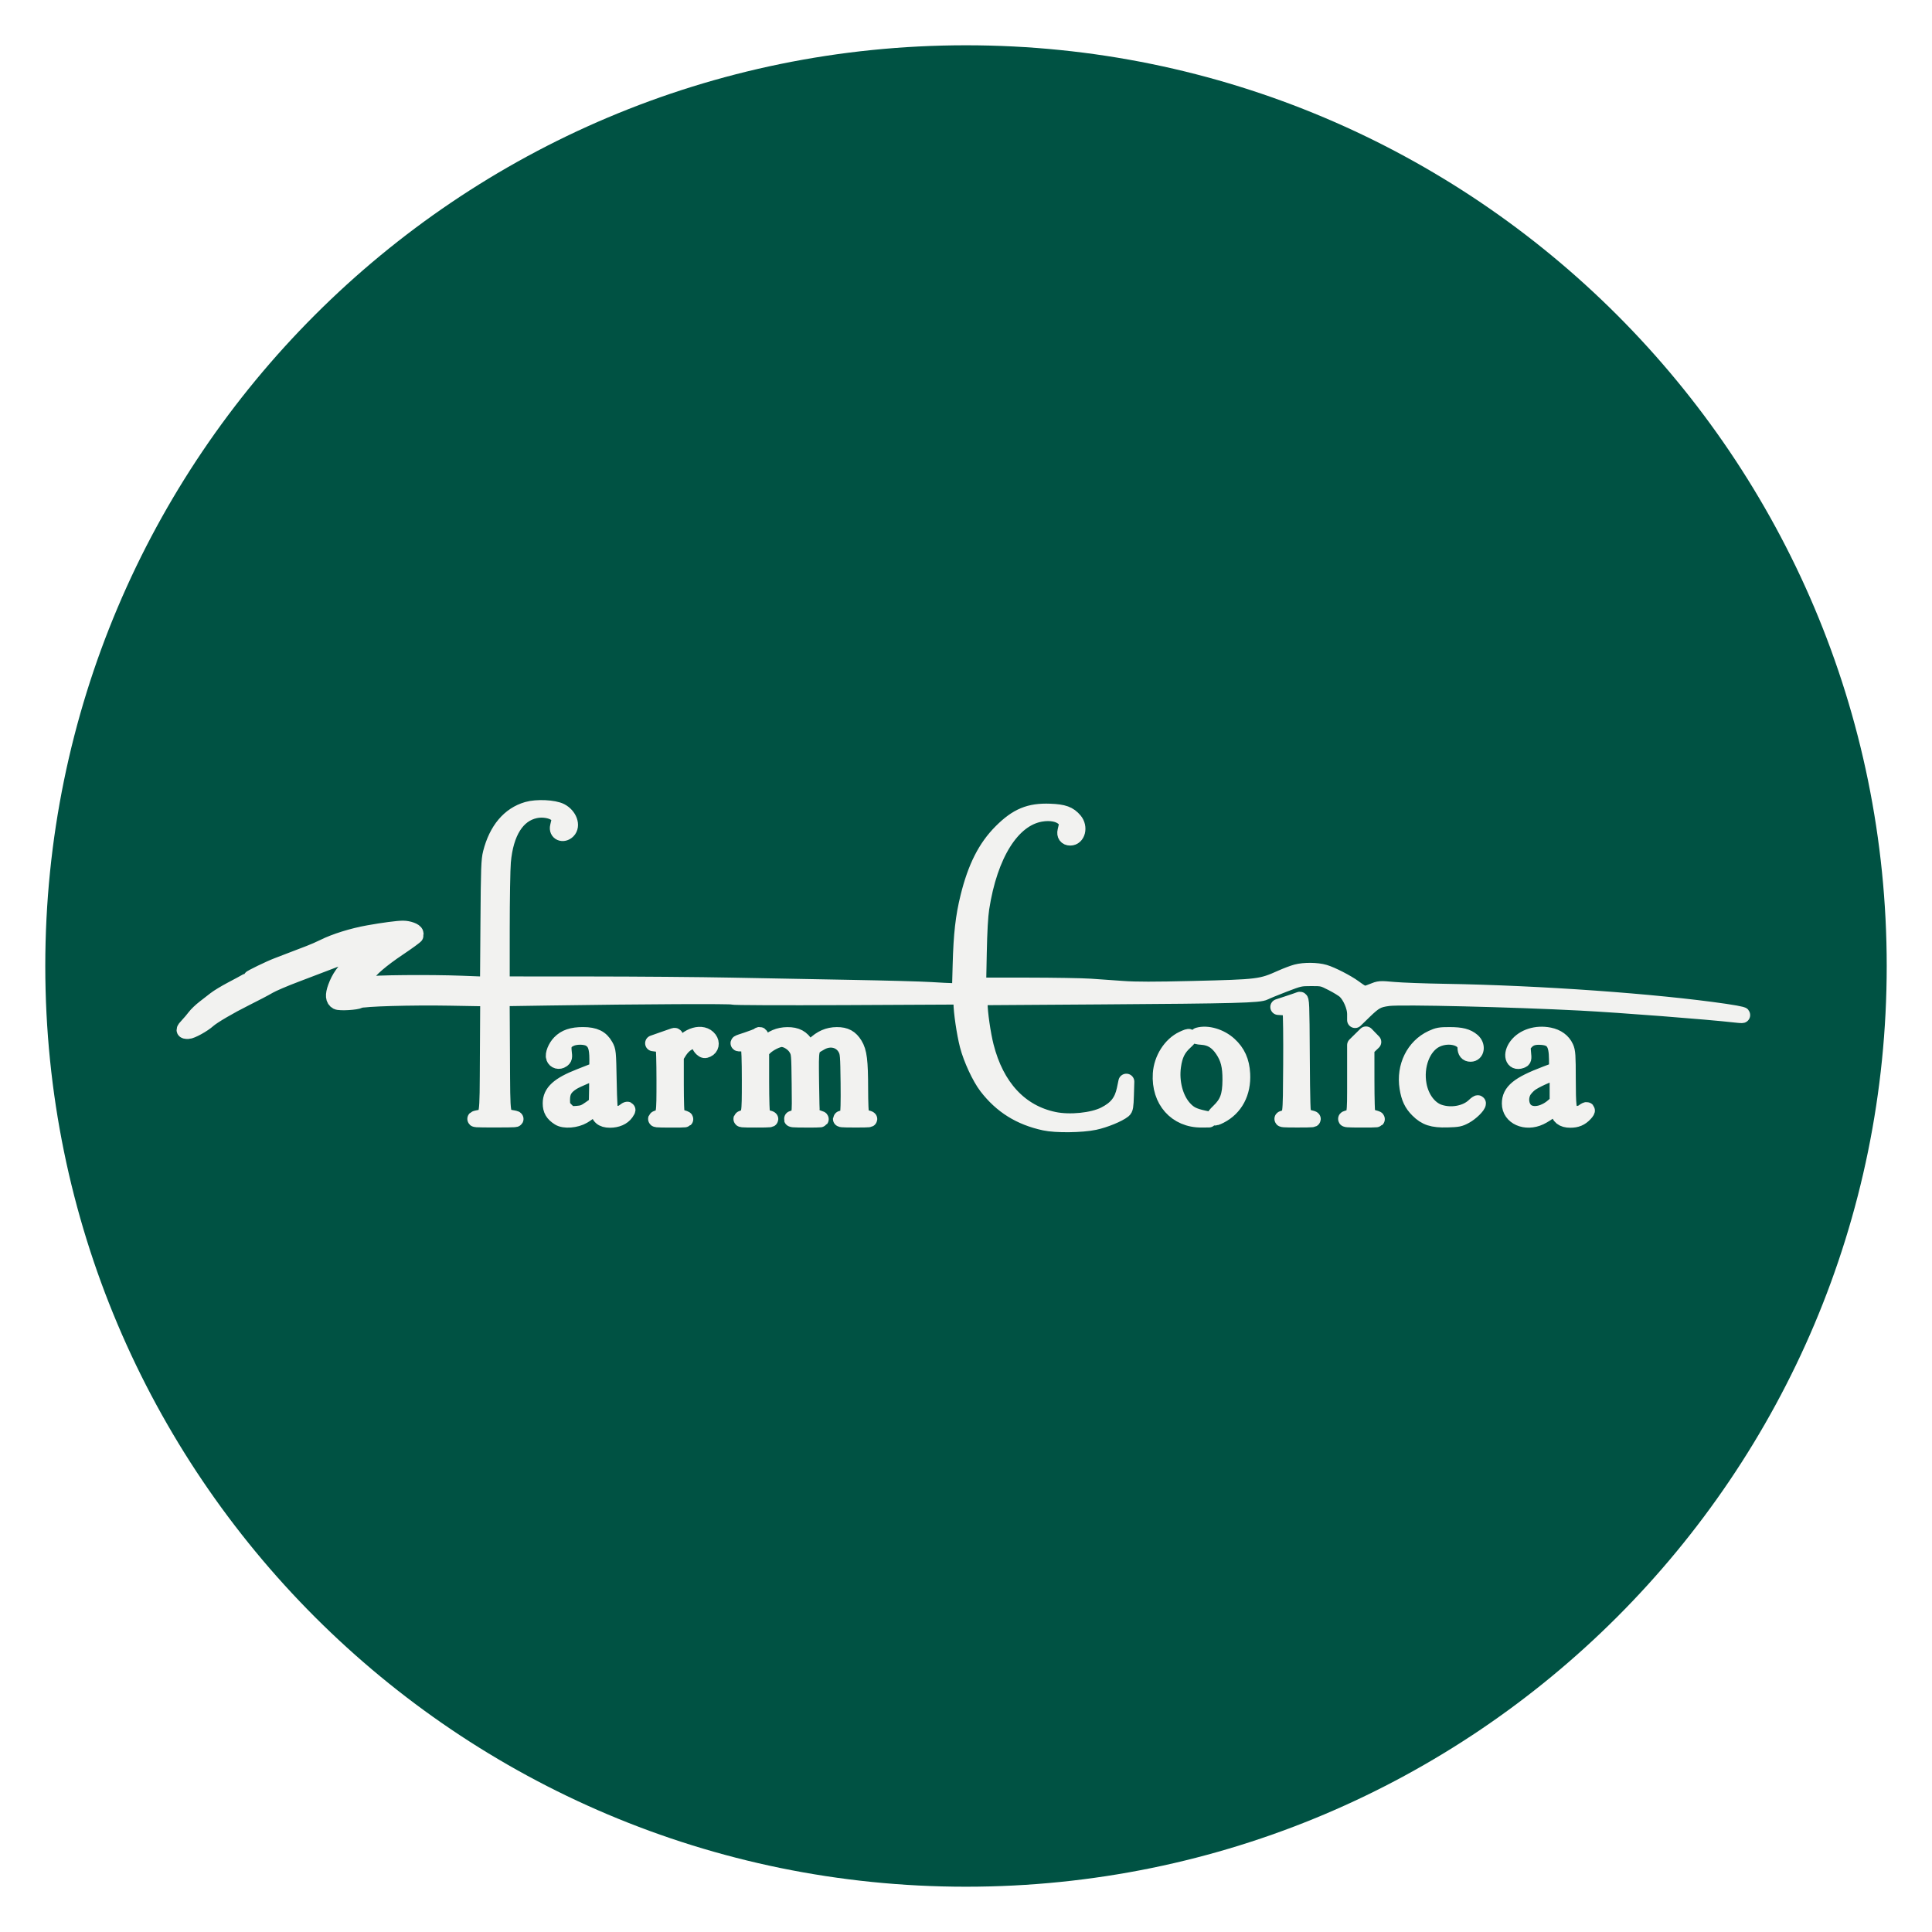
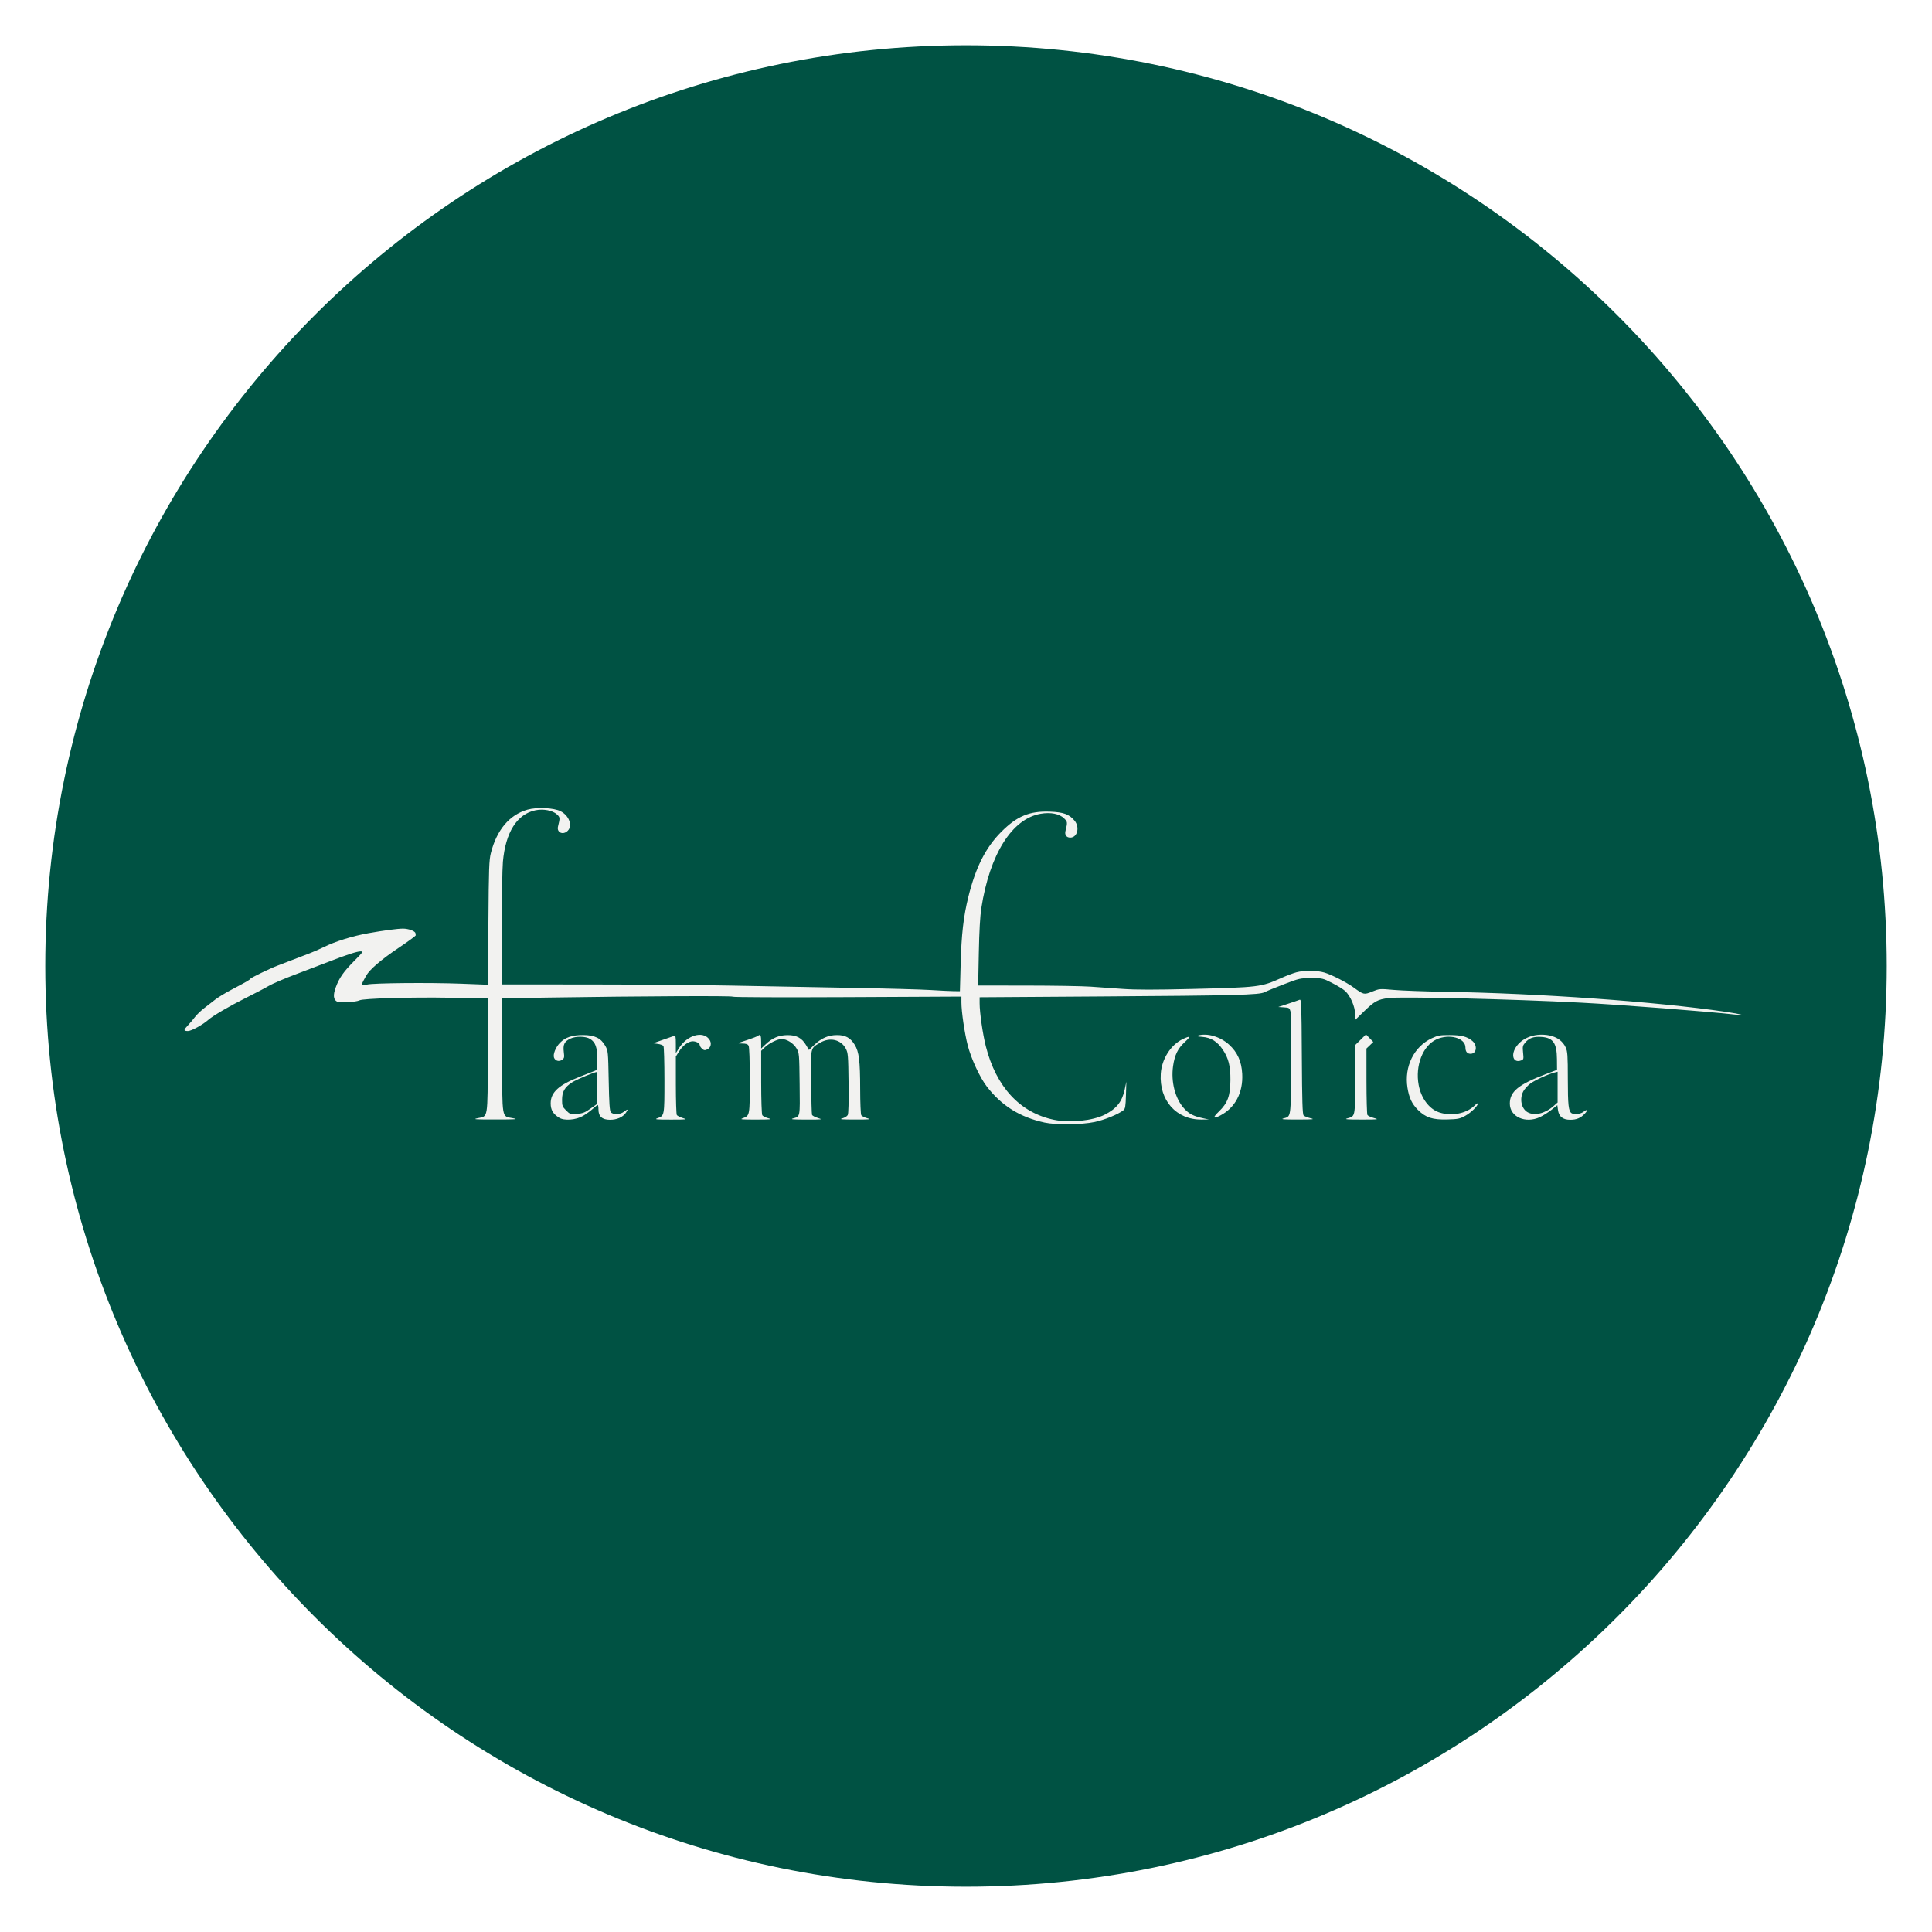
<svg xmlns="http://www.w3.org/2000/svg" viewBox="0 0 1024 1024" width="1024" height="1024">
  <circle cx="512.0" cy="512.0" r="488.0" fill="#005243" />
  <g transform="translate(41.61 227.46) scale(0.60304)">
-     <path d="M 893.000 608.970 C 901.818 607.114 913.972 602.149 918.380 598.602 C 919.987 597.309 920.311 595.375 920.612 585.295 L 920.965 573.500 L 919.538 580.293 C 917.286 591.010 912.349 597.256 901.972 602.514 C 891.409 607.867 871.353 609.911 857.500 607.047 C 827.554 600.855 806.540 578.237 797.453 542.414 C 794.723 531.651 792.000 512.773 792.000 504.606 L 792.000 499.314 L 898.250 498.606 C 1017.338 497.811 1037.951 497.272 1042.500 494.830 C 1044.150 493.944 1051.790 490.807 1059.478 487.860 C 1073.022 482.666 1073.768 482.500 1083.478 482.500 C 1093.328 482.500 1093.646 482.575 1102.000 486.838 C 1106.675 489.224 1111.771 492.374 1113.325 493.838 C 1117.929 498.177 1122.000 507.596 1122.000 513.909 L 1122.000 519.347 L 1129.750 511.819 C 1139.154 502.685 1141.843 501.224 1151.521 499.997 C 1162.722 498.577 1259.869 500.904 1320.000 504.032 C 1355.449 505.877 1431.829 511.787 1456.500 514.595 C 1467.882 515.890 1461.407 514.105 1447.191 512.028 C 1386.299 503.132 1284.156 495.860 1201.000 494.501 C 1183.125 494.209 1162.872 493.465 1155.993 492.847 C 1143.616 491.736 1143.420 491.751 1137.089 494.308 C 1129.903 497.211 1129.566 497.140 1121.025 490.920 C 1114.620 486.256 1101.414 479.482 1095.068 477.606 C 1088.464 475.653 1077.289 475.547 1070.434 477.373 C 1067.647 478.115 1061.797 480.318 1057.434 482.269 C 1039.261 490.394 1037.773 490.577 978.500 492.009 C 945.713 492.800 929.293 492.794 918.000 491.987 C 909.475 491.377 896.650 490.475 889.500 489.983 C 882.350 489.490 857.199 489.067 833.610 489.043 L 790.719 489.000 L 791.291 460.250 C 791.666 441.352 792.421 427.902 793.493 421.000 C 800.848 373.631 820.460 342.434 845.638 338.049 C 854.444 336.516 862.207 338.054 866.295 342.142 C 869.296 345.142 869.339 345.554 867.443 353.256 C 866.613 356.626 868.340 359.000 871.622 359.000 C 877.957 359.000 880.255 349.833 875.374 344.033 C 870.662 338.433 865.764 336.647 853.872 336.193 C 835.878 335.506 824.886 340.067 811.000 353.982 C 797.376 367.635 788.493 385.168 782.114 411.000 C 777.770 428.590 776.023 443.925 775.305 470.750 L 774.683 494.000 L 769.091 493.936 C 766.016 493.901 756.975 493.455 749.000 492.946 C 741.025 492.436 709.525 491.574 679.000 491.030 C 648.475 490.485 601.225 489.600 574.000 489.062 C 546.775 488.524 490.188 488.065 448.250 488.042 L 372.000 488.000 L 372.009 439.750 C 372.013 413.212 372.463 386.461 373.008 380.302 C 375.308 354.327 385.388 338.345 401.594 334.981 C 408.576 333.531 416.728 335.091 420.516 338.603 C 423.278 341.162 423.319 341.634 421.443 349.256 C 420.135 354.569 425.906 357.094 430.000 353.000 C 434.442 348.558 431.244 339.727 423.789 335.850 C 417.864 332.768 402.762 332.055 394.469 334.466 C 378.706 339.049 367.651 352.181 362.454 372.500 C 360.869 378.698 360.618 385.731 360.269 433.891 L 359.875 488.283 L 336.687 487.391 C 308.693 486.315 258.985 486.762 253.649 488.138 C 251.531 488.685 249.545 488.879 249.237 488.570 C 248.696 488.030 249.059 487.202 252.801 480.424 C 255.818 474.960 266.149 466.101 281.500 455.813 C 289.750 450.284 296.455 445.364 296.400 444.880 C 296.345 444.396 296.232 443.562 296.150 443.026 C 295.860 441.140 290.045 439.000 285.213 439.000 C 280.496 439.000 268.289 440.610 254.925 442.995 C 240.825 445.511 225.446 450.304 215.500 455.282 C 212.200 456.933 206.575 459.393 203.000 460.749 C 199.425 462.104 192.450 464.779 187.500 466.694 C 182.550 468.608 176.841 470.798 174.812 471.561 C 168.364 473.985 151.534 482.136 150.917 483.134 C 150.256 484.204 148.505 485.216 134.346 492.714 C 128.931 495.581 122.624 499.406 120.331 501.214 C 118.038 503.021 113.678 506.406 110.642 508.736 C 107.607 511.066 103.858 514.666 102.311 516.735 C 100.765 518.804 98.038 522.030 96.250 523.902 C 92.177 528.169 92.177 529.002 96.250 528.993 C 99.186 528.987 109.439 523.340 114.046 519.191 C 117.867 515.751 132.959 506.908 146.498 500.176 C 154.749 496.074 164.060 491.190 167.190 489.323 C 170.319 487.456 181.119 482.833 191.190 479.050 C 201.260 475.266 214.000 470.412 219.500 468.263 C 235.159 462.143 244.772 459.000 247.832 459.000 C 250.486 459.000 250.179 459.473 242.474 467.250 C 232.922 476.891 229.191 482.213 226.115 490.585 C 223.610 497.403 223.983 501.385 227.291 503.156 C 229.609 504.396 244.115 503.544 247.004 501.998 C 250.119 500.331 292.677 499.116 326.785 499.720 L 360.070 500.310 L 359.785 550.620 C 359.461 607.792 360.154 603.585 350.725 605.638 C 346.230 606.617 348.435 606.773 366.500 606.760 C 384.781 606.746 386.759 606.598 381.780 605.622 C 371.777 603.660 372.540 608.052 372.215 550.567 L 371.930 500.203 L 413.215 499.570 C 495.371 498.310 575.000 497.936 575.000 498.810 C 575.000 499.318 617.694 499.486 675.500 499.205 L 776.000 498.718 L 776.000 503.808 C 776.000 511.968 778.787 530.960 781.552 541.640 C 784.617 553.477 792.201 569.814 798.327 577.776 C 811.334 594.679 827.507 604.768 849.105 609.454 C 859.100 611.622 881.572 611.374 893.000 608.970 Z M 443.550 603.524 C 446.134 602.009 449.935 599.246 451.996 597.385 C 454.056 595.523 456.025 594.000 456.371 594.000 C 456.717 594.000 457.000 595.820 457.000 598.045 C 457.000 604.040 460.323 607.000 467.053 607.000 C 473.227 607.000 478.305 604.784 481.088 600.877 C 483.485 597.510 482.837 597.197 479.273 600.000 C 476.122 602.478 469.804 602.672 467.872 600.350 C 466.817 599.081 466.385 592.671 466.000 572.600 C 465.510 547.031 465.449 546.409 462.987 542.013 C 459.205 535.258 453.650 532.553 443.500 532.523 C 433.920 532.495 427.789 534.559 423.109 539.387 C 419.371 543.244 416.881 549.503 417.942 552.372 C 419.003 555.239 422.338 556.152 424.984 554.299 C 426.975 552.904 427.130 552.200 426.521 547.318 C 425.715 540.872 427.074 538.142 432.326 535.649 C 437.082 533.392 445.685 533.510 449.580 535.886 C 454.371 538.807 456.000 543.383 456.000 553.923 C 456.000 562.439 455.851 563.104 453.750 563.971 C 452.512 564.481 446.635 566.794 440.689 569.111 C 422.118 576.348 415.000 582.832 415.000 592.513 C 415.000 598.312 417.027 601.776 422.411 605.176 C 426.963 608.051 437.190 607.251 443.550 603.524 Z M 531.096 605.493 C 528.674 604.738 526.318 603.531 525.861 602.810 C 525.404 602.090 525.024 590.226 525.015 576.446 L 525.000 551.392 L 527.979 546.694 C 531.197 541.620 536.114 538.010 539.816 538.004 C 542.838 537.999 546.000 539.725 546.000 541.380 C 546.000 542.101 546.902 543.506 548.004 544.504 C 549.652 545.995 550.447 546.117 552.476 545.193 C 555.933 543.618 556.770 539.508 554.305 536.207 C 548.666 528.654 535.020 532.592 527.895 543.827 L 525.000 548.392 L 525.000 540.579 C 525.000 533.582 524.817 532.828 523.250 533.353 C 522.288 533.675 517.790 535.244 513.256 536.839 L 505.012 539.738 L 509.150 540.293 C 511.426 540.599 513.666 541.445 514.129 542.174 C 514.591 542.903 514.976 556.351 514.985 572.059 C 515.002 603.471 515.014 603.405 508.862 605.631 C 505.957 606.683 507.537 606.849 520.500 606.857 C 534.681 606.866 535.260 606.791 531.096 605.493 Z M 606.212 605.652 C 603.854 605.018 601.498 603.825 600.978 603.000 C 600.442 602.151 600.024 589.535 600.015 573.946 L 600.000 546.392 L 603.250 543.253 C 606.943 539.685 614.316 536.055 617.934 536.022 C 622.468 535.981 628.492 539.755 631.066 544.250 C 633.456 548.422 633.506 548.994 633.808 575.580 C 634.144 605.223 634.380 603.997 628.000 605.820 C 625.272 606.599 627.808 606.824 639.500 606.840 C 653.987 606.860 654.341 606.812 649.857 605.431 C 647.304 604.645 644.979 603.389 644.692 602.639 C 644.404 601.889 644.043 588.858 643.889 573.682 C 643.574 542.487 643.141 544.346 651.915 539.204 C 660.441 534.208 670.212 536.509 674.402 544.500 C 676.350 548.215 676.522 550.370 676.810 574.703 C 677.009 591.525 676.748 601.602 676.081 602.849 C 675.509 603.917 673.344 605.242 671.271 605.792 C 668.289 606.584 670.639 606.794 682.500 606.798 C 695.627 606.803 696.965 606.660 693.212 605.652 C 690.854 605.018 688.498 603.825 687.978 603.000 C 687.457 602.175 687.020 591.825 687.008 580.000 C 686.981 555.108 686.016 547.293 682.197 541.049 C 678.436 534.900 674.007 532.501 666.500 532.547 C 658.963 532.594 652.850 535.261 646.638 541.213 L 641.993 545.664 L 639.505 541.419 C 635.786 535.073 630.953 532.483 623.000 532.575 C 615.463 532.662 609.653 535.147 603.750 540.809 L 600.000 544.406 L 600.000 538.870 C 600.000 532.816 599.375 531.444 597.375 533.104 C 596.655 533.701 592.113 535.480 587.283 537.057 C 578.520 539.917 578.511 539.924 583.215 539.962 C 586.828 539.991 588.172 540.452 588.965 541.934 C 589.609 543.137 590.000 554.596 590.000 572.243 C 590.000 603.450 590.008 603.407 583.862 605.631 C 580.962 606.681 582.561 606.845 595.500 606.826 C 608.658 606.806 609.973 606.662 606.212 605.652 Z M 989.000 605.797 C 979.878 603.846 976.111 601.918 971.582 596.880 C 963.857 588.288 960.069 573.618 962.020 559.856 C 963.407 550.079 966.167 544.391 972.252 538.767 C 977.842 533.601 977.407 532.858 970.653 536.033 C 960.036 541.024 952.049 553.557 951.216 566.534 C 949.714 589.940 964.865 606.994 987.000 606.813 L 993.500 606.760 L 989.000 605.797 Z M 1082.796 605.631 C 1080.209 605.009 1077.509 603.915 1076.796 603.201 C 1075.777 602.179 1075.437 591.109 1075.206 551.361 C 1074.932 504.170 1074.800 500.867 1073.206 501.536 C 1072.268 501.930 1067.675 503.514 1063.000 505.054 L 1054.500 507.855 L 1059.441 508.178 C 1064.105 508.482 1064.431 508.687 1065.240 511.829 C 1065.712 513.659 1065.963 534.681 1065.799 558.544 C 1065.469 606.404 1065.826 603.919 1059.000 605.836 C 1056.342 606.583 1059.349 606.813 1071.500 606.791 C 1085.547 606.766 1086.926 606.624 1082.796 605.631 Z M 1138.599 605.476 C 1135.904 604.736 1133.323 603.539 1132.865 602.815 C 1132.406 602.092 1132.024 588.647 1132.015 572.937 L 1132.000 544.374 L 1135.008 541.493 L 1138.015 538.611 L 1134.802 535.296 L 1131.589 531.980 L 1126.794 536.703 L 1122.000 541.425 L 1122.000 571.557 C 1122.000 605.106 1122.276 603.756 1115.000 605.825 C 1112.311 606.589 1115.207 606.820 1127.500 606.820 C 1142.666 606.821 1143.245 606.751 1138.599 605.476 Z M 1218.856 603.507 C 1223.878 600.750 1230.000 594.745 1230.000 592.576 C 1230.000 592.043 1228.537 593.020 1226.750 594.747 C 1219.596 601.658 1206.471 604.083 1195.834 600.459 C 1187.084 597.478 1180.068 588.083 1177.891 576.435 C 1174.714 559.430 1181.506 541.933 1193.440 536.376 C 1204.763 531.103 1219.000 535.057 1219.000 543.474 C 1219.000 547.110 1220.539 549.000 1223.500 549.000 C 1228.827 549.000 1229.811 541.701 1225.025 537.675 C 1220.486 533.855 1215.410 532.552 1205.000 532.536 C 1196.686 532.523 1194.751 532.869 1189.500 535.310 C 1173.750 542.631 1165.079 560.216 1168.050 578.811 C 1169.478 587.753 1171.966 593.019 1177.267 598.319 C 1184.020 605.073 1190.126 607.067 1203.000 606.726 C 1212.455 606.475 1214.033 606.154 1218.856 603.507 Z M 1284.500 604.637 C 1287.250 603.348 1291.808 600.460 1294.628 598.220 L 1299.756 594.146 L 1300.316 598.322 C 1301.106 604.207 1304.578 607.000 1311.105 607.000 C 1316.666 607.000 1320.309 605.465 1323.921 601.599 C 1326.949 598.358 1326.171 597.291 1322.745 599.986 C 1320.191 601.995 1314.579 602.655 1312.313 601.214 C 1309.583 599.479 1308.999 594.220 1308.978 571.185 C 1308.959 550.217 1308.742 547.028 1307.087 543.384 C 1304.615 537.941 1299.568 534.248 1292.722 532.873 C 1281.418 530.603 1270.156 534.175 1264.250 541.903 C 1258.465 549.472 1260.726 557.511 1267.890 554.849 C 1270.148 554.010 1270.246 553.631 1269.661 548.032 C 1269.104 542.706 1269.291 541.807 1271.501 539.182 C 1274.966 535.063 1278.960 533.684 1285.960 534.191 C 1296.097 534.924 1299.313 539.609 1299.426 553.804 L 1299.500 563.108 L 1289.500 566.902 C 1265.608 575.965 1258.000 582.209 1258.000 592.753 C 1258.000 604.412 1271.788 610.595 1284.500 604.637 Z M 1003.300 603.363 C 1016.581 596.569 1023.691 583.162 1022.798 566.591 C 1022.209 555.646 1018.636 547.696 1011.290 540.982 C 1003.600 533.954 992.108 530.563 984.000 532.929 C 982.101 533.483 983.003 533.775 987.755 534.143 C 995.378 534.734 1000.905 538.193 1005.759 545.408 C 1010.757 552.839 1012.510 559.814 1012.439 572.000 C 1012.358 585.922 1010.012 592.336 1002.288 599.750 C 996.677 605.135 997.073 606.548 1003.300 603.363 Z M 428.519 598.719 C 425.312 595.512 425.000 594.691 425.000 589.468 C 425.000 582.284 427.305 578.296 433.904 574.062 C 437.802 571.561 453.478 565.000 455.556 565.000 C 455.831 565.000 455.930 571.361 455.777 579.137 L 455.500 593.273 L 449.773 597.321 C 444.974 600.713 443.072 601.440 438.042 601.803 C 432.264 602.221 431.905 602.105 428.519 598.719 Z M 1273.763 600.435 C 1268.164 597.397 1266.310 588.649 1269.852 581.984 C 1270.871 580.068 1273.526 577.098 1275.754 575.384 C 1279.656 572.382 1291.561 566.892 1297.250 565.470 L 1300.000 564.783 L 1300.000 578.288 L 1300.000 591.793 L 1296.315 595.028 C 1288.950 601.494 1279.771 603.695 1273.763 600.435 Z" fill="#F2F2F0" fill-rule="evenodd" stroke="#F2F2F0" stroke-width="14" stroke-linejoin="round" stroke-linecap="round" />
+     <path d="M 893.000 608.970 C 901.818 607.114 913.972 602.149 918.380 598.602 C 919.987 597.309 920.311 595.375 920.612 585.295 L 920.965 573.500 L 919.538 580.293 C 917.286 591.010 912.349 597.256 901.972 602.514 C 891.409 607.867 871.353 609.911 857.500 607.047 C 827.554 600.855 806.540 578.237 797.453 542.414 C 794.723 531.651 792.000 512.773 792.000 504.606 L 792.000 499.314 L 898.250 498.606 C 1017.338 497.811 1037.951 497.272 1042.500 494.830 C 1044.150 493.944 1051.790 490.807 1059.478 487.860 C 1073.022 482.666 1073.768 482.500 1083.478 482.500 C 1093.328 482.500 1093.646 482.575 1102.000 486.838 C 1106.675 489.224 1111.771 492.374 1113.325 493.838 C 1117.929 498.177 1122.000 507.596 1122.000 513.909 L 1122.000 519.347 L 1129.750 511.819 C 1139.154 502.685 1141.843 501.224 1151.521 499.997 C 1162.722 498.577 1259.869 500.904 1320.000 504.032 C 1355.449 505.877 1431.829 511.787 1456.500 514.595 C 1467.882 515.890 1461.407 514.105 1447.191 512.028 C 1386.299 503.132 1284.156 495.860 1201.000 494.501 C 1183.125 494.209 1162.872 493.465 1155.993 492.847 C 1143.616 491.736 1143.420 491.751 1137.089 494.308 C 1129.903 497.211 1129.566 497.140 1121.025 490.920 C 1114.620 486.256 1101.414 479.482 1095.068 477.606 C 1088.464 475.653 1077.289 475.547 1070.434 477.373 C 1067.647 478.115 1061.797 480.318 1057.434 482.269 C 1039.261 490.394 1037.773 490.577 978.500 492.009 C 945.713 492.800 929.293 492.794 918.000 491.987 C 909.475 491.377 896.650 490.475 889.500 489.983 C 882.350 489.490 857.199 489.067 833.610 489.043 L 790.719 489.000 L 791.291 460.250 C 791.666 441.352 792.421 427.902 793.493 421.000 C 800.848 373.631 820.460 342.434 845.638 338.049 C 854.444 336.516 862.207 338.054 866.295 342.142 C 869.296 345.142 869.339 345.554 867.443 353.256 C 866.613 356.626 868.340 359.000 871.622 359.000 C 877.957 359.000 880.255 349.833 875.374 344.033 C 870.662 338.433 865.764 336.647 853.872 336.193 C 835.878 335.506 824.886 340.067 811.000 353.982 C 797.376 367.635 788.493 385.168 782.114 411.000 C 777.770 428.590 776.023 443.925 775.305 470.750 L 774.683 494.000 L 769.091 493.936 C 766.016 493.901 756.975 493.455 749.000 492.946 C 741.025 492.436 709.525 491.574 679.000 491.030 C 648.475 490.485 601.225 489.600 574.000 489.062 C 546.775 488.524 490.188 488.065 448.250 488.042 L 372.000 488.000 L 372.009 439.750 C 372.013 413.212 372.463 386.461 373.008 380.302 C 375.308 354.327 385.388 338.345 401.594 334.981 C 408.576 333.531 416.728 335.091 420.516 338.603 C 423.278 341.162 423.319 341.634 421.443 349.256 C 420.135 354.569 425.906 357.094 430.000 353.000 C 434.442 348.558 431.244 339.727 423.789 335.850 C 417.864 332.768 402.762 332.055 394.469 334.466 C 378.706 339.049 367.651 352.181 362.454 372.500 C 360.869 378.698 360.618 385.731 360.269 433.891 L 359.875 488.283 L 336.687 487.391 C 308.693 486.315 258.985 486.762 253.649 488.138 C 251.531 488.685 249.545 488.879 249.237 488.570 C 248.696 488.030 249.059 487.202 252.801 480.424 C 255.818 474.960 266.149 466.101 281.500 455.813 C 289.750 450.284 296.455 445.364 296.400 444.880 C 296.345 444.396 296.232 443.562 296.150 443.026 C 295.860 441.140 290.045 439.000 285.213 439.000 C 280.496 439.000 268.289 440.610 254.925 442.995 C 240.825 445.511 225.446 450.304 215.500 455.282 C 212.200 456.933 206.575 459.393 203.000 460.749 C 199.425 462.104 192.450 464.779 187.500 466.694 C 182.550 468.608 176.841 470.798 174.812 471.561 C 168.364 473.985 151.534 482.136 150.917 483.134 C 150.256 484.204 148.505 485.216 134.346 492.714 C 128.931 495.581 122.624 499.406 120.331 501.214 C 118.038 503.021 113.678 506.406 110.642 508.736 C 107.607 511.066 103.858 514.666 102.311 516.735 C 100.765 518.804 98.038 522.030 96.250 523.902 C 92.177 528.169 92.177 529.002 96.250 528.993 C 99.186 528.987 109.439 523.340 114.046 519.191 C 117.867 515.751 132.959 506.908 146.498 500.176 C 154.749 496.074 164.060 491.190 167.190 489.323 C 170.319 487.456 181.119 482.833 191.190 479.050 C 201.260 475.266 214.000 470.412 219.500 468.263 C 235.159 462.143 244.772 459.000 247.832 459.000 C 250.486 459.000 250.179 459.473 242.474 467.250 C 232.922 476.891 229.191 482.213 226.115 490.585 C 223.610 497.403 223.983 501.385 227.291 503.156 C 229.609 504.396 244.115 503.544 247.004 501.998 C 250.119 500.331 292.677 499.116 326.785 499.720 L 360.070 500.310 L 359.785 550.620 C 359.461 607.792 360.154 603.585 350.725 605.638 C 346.230 606.617 348.435 606.773 366.500 606.760 C 384.781 606.746 386.759 606.598 381.780 605.622 C 371.777 603.660 372.540 608.052 372.215 550.567 L 371.930 500.203 L 413.215 499.570 C 495.371 498.310 575.000 497.936 575.000 498.810 C 575.000 499.318 617.694 499.486 675.500 499.205 L 776.000 498.718 L 776.000 503.808 C 776.000 511.968 778.787 530.960 781.552 541.640 C 784.617 553.477 792.201 569.814 798.327 577.776 C 811.334 594.679 827.507 604.768 849.105 609.454 C 859.100 611.622 881.572 611.374 893.000 608.970 Z M 443.550 603.524 C 446.134 602.009 449.935 599.246 451.996 597.385 C 454.056 595.523 456.025 594.000 456.371 594.000 C 456.717 594.000 457.000 595.820 457.000 598.045 C 457.000 604.040 460.323 607.000 467.053 607.000 C 473.227 607.000 478.305 604.784 481.088 600.877 C 483.485 597.510 482.837 597.197 479.273 600.000 C 476.122 602.478 469.804 602.672 467.872 600.350 C 466.817 599.081 466.385 592.671 466.000 572.600 C 465.510 547.031 465.449 546.409 462.987 542.013 C 459.205 535.258 453.650 532.553 443.500 532.523 C 433.920 532.495 427.789 534.559 423.109 539.387 C 419.371 543.244 416.881 549.503 417.942 552.372 C 419.003 555.239 422.338 556.152 424.984 554.299 C 426.975 552.904 427.130 552.200 426.521 547.318 C 425.715 540.872 427.074 538.142 432.326 535.649 C 437.082 533.392 445.685 533.510 449.580 535.886 C 454.371 538.807 456.000 543.383 456.000 553.923 C 456.000 562.439 455.851 563.104 453.750 563.971 C 452.512 564.481 446.635 566.794 440.689 569.111 C 422.118 576.348 415.000 582.832 415.000 592.513 C 415.000 598.312 417.027 601.776 422.411 605.176 C 426.963 608.051 437.190 607.251 443.550 603.524 Z M 531.096 605.493 C 528.674 604.738 526.318 603.531 525.861 602.810 C 525.404 602.090 525.024 590.226 525.015 576.446 L 525.000 551.392 L 527.979 546.694 C 531.197 541.620 536.114 538.010 539.816 538.004 C 542.838 537.999 546.000 539.725 546.000 541.380 C 546.000 542.101 546.902 543.506 548.004 544.504 C 549.652 545.995 550.447 546.117 552.476 545.193 C 555.933 543.618 556.770 539.508 554.305 536.207 C 548.666 528.654 535.020 532.592 527.895 543.827 L 525.000 548.392 L 525.000 540.579 C 525.000 533.582 524.817 532.828 523.250 533.353 C 522.288 533.675 517.790 535.244 513.256 536.839 L 505.012 539.738 L 509.150 540.293 C 511.426 540.599 513.666 541.445 514.129 542.174 C 514.591 542.903 514.976 556.351 514.985 572.059 C 515.002 603.471 515.014 603.405 508.862 605.631 C 505.957 606.683 507.537 606.849 520.500 606.857 C 534.681 606.866 535.260 606.791 531.096 605.493 Z M 606.212 605.652 C 603.854 605.018 601.498 603.825 600.978 603.000 C 600.442 602.151 600.024 589.535 600.015 573.946 L 600.000 546.392 L 603.250 543.253 C 606.943 539.685 614.316 536.055 617.934 536.022 C 622.468 535.981 628.492 539.755 631.066 544.250 C 633.456 548.422 633.506 548.994 633.808 575.580 C 634.144 605.223 634.380 603.997 628.000 605.820 C 625.272 606.599 627.808 606.824 639.500 606.840 C 653.987 606.860 654.341 606.812 649.857 605.431 C 647.304 604.645 644.979 603.389 644.692 602.639 C 644.404 601.889 644.043 588.858 643.889 573.682 C 643.574 542.487 643.141 544.346 651.915 539.204 C 660.441 534.208 670.212 536.509 674.402 544.500 C 676.350 548.215 676.522 550.370 676.810 574.703 C 677.009 591.525 676.748 601.602 676.081 602.849 C 675.509 603.917 673.344 605.242 671.271 605.792 C 668.289 606.584 670.639 606.794 682.500 606.798 C 695.627 606.803 696.965 606.660 693.212 605.652 C 690.854 605.018 688.498 603.825 687.978 603.000 C 687.457 602.175 687.020 591.825 687.008 580.000 C 686.981 555.108 686.016 547.293 682.197 541.049 C 678.436 534.900 674.007 532.501 666.500 532.547 C 658.963 532.594 652.850 535.261 646.638 541.213 L 641.993 545.664 L 639.505 541.419 C 635.786 535.073 630.953 532.483 623.000 532.575 C 615.463 532.662 609.653 535.147 603.750 540.809 L 600.000 544.406 L 600.000 538.870 C 600.000 532.816 599.375 531.444 597.375 533.104 C 596.655 533.701 592.113 535.480 587.283 537.057 C 578.520 539.917 578.511 539.924 583.215 539.962 C 586.828 539.991 588.172 540.452 588.965 541.934 C 589.609 543.137 590.000 554.596 590.000 572.243 C 590.000 603.450 590.008 603.407 583.862 605.631 C 580.962 606.681 582.561 606.845 595.500 606.826 C 608.658 606.806 609.973 606.662 606.212 605.652 Z M 989.000 605.797 C 979.878 603.846 976.111 601.918 971.582 596.880 C 963.857 588.288 960.069 573.618 962.020 559.856 C 963.407 550.079 966.167 544.391 972.252 538.767 C 977.842 533.601 977.407 532.858 970.653 536.033 C 960.036 541.024 952.049 553.557 951.216 566.534 C 949.714 589.940 964.865 606.994 987.000 606.813 L 993.500 606.760 L 989.000 605.797 Z M 1082.796 605.631 C 1080.209 605.009 1077.509 603.915 1076.796 603.201 C 1075.777 602.179 1075.437 591.109 1075.206 551.361 C 1074.932 504.170 1074.800 500.867 1073.206 501.536 C 1072.268 501.930 1067.675 503.514 1063.000 505.054 L 1054.500 507.855 L 1059.441 508.178 C 1064.105 508.482 1064.431 508.687 1065.240 511.829 C 1065.712 513.659 1065.963 534.681 1065.799 558.544 C 1065.469 606.404 1065.826 603.919 1059.000 605.836 C 1056.342 606.583 1059.349 606.813 1071.500 606.791 C 1085.547 606.766 1086.926 606.624 1082.796 605.631 Z M 1138.599 605.476 C 1135.904 604.736 1133.323 603.539 1132.865 602.815 C 1132.406 602.092 1132.024 588.647 1132.015 572.937 L 1132.000 544.374 L 1135.008 541.493 L 1138.015 538.611 L 1134.802 535.296 L 1131.589 531.980 L 1126.794 536.703 L 1122.000 541.425 L 1122.000 571.557 C 1122.000 605.106 1122.276 603.756 1115.000 605.825 C 1112.311 606.589 1115.207 606.820 1127.500 606.820 C 1142.666 606.821 1143.245 606.751 1138.599 605.476 Z M 1218.856 603.507 C 1223.878 600.750 1230.000 594.745 1230.000 592.576 C 1230.000 592.043 1228.537 593.020 1226.750 594.747 C 1219.596 601.658 1206.471 604.083 1195.834 600.459 C 1187.084 597.478 1180.068 588.083 1177.891 576.435 C 1174.714 559.430 1181.506 541.933 1193.440 536.376 C 1204.763 531.103 1219.000 535.057 1219.000 543.474 C 1219.000 547.110 1220.539 549.000 1223.500 549.000 C 1228.827 549.000 1229.811 541.701 1225.025 537.675 C 1220.486 533.855 1215.410 532.552 1205.000 532.536 C 1196.686 532.523 1194.751 532.869 1189.500 535.310 C 1173.750 542.631 1165.079 560.216 1168.050 578.811 C 1169.478 587.753 1171.966 593.019 1177.267 598.319 C 1184.020 605.073 1190.126 607.067 1203.000 606.726 C 1212.455 606.475 1214.033 606.154 1218.856 603.507 Z M 1284.500 604.637 C 1287.250 603.348 1291.808 600.460 1294.628 598.220 L 1299.756 594.146 L 1300.316 598.322 C 1301.106 604.207 1304.578 607.000 1311.105 607.000 C 1316.666 607.000 1320.309 605.465 1323.921 601.599 C 1326.949 598.358 1326.171 597.291 1322.745 599.986 C 1320.191 601.995 1314.579 602.655 1312.313 601.214 C 1309.583 599.479 1308.999 594.220 1308.978 571.185 C 1308.959 550.217 1308.742 547.028 1307.087 543.384 C 1304.615 537.941 1299.568 534.248 1292.722 532.873 C 1281.418 530.603 1270.156 534.175 1264.250 541.903 C 1258.465 549.472 1260.726 557.511 1267.890 554.849 C 1270.148 554.010 1270.246 553.631 1269.661 548.032 C 1269.104 542.706 1269.291 541.807 1271.501 539.182 C 1274.966 535.063 1278.960 533.684 1285.960 534.191 C 1296.097 534.924 1299.313 539.609 1299.426 553.804 L 1299.500 563.108 L 1289.500 566.902 C 1265.608 575.965 1258.000 582.209 1258.000 592.753 C 1258.000 604.412 1271.788 610.595 1284.500 604.637 Z M 1003.300 603.363 C 1016.581 596.569 1023.691 583.162 1022.798 566.591 C 1022.209 555.646 1018.636 547.696 1011.290 540.982 C 1003.600 533.954 992.108 530.563 984.000 532.929 C 982.101 533.483 983.003 533.775 987.755 534.143 C 995.378 534.734 1000.905 538.193 1005.759 545.408 C 1010.757 552.839 1012.510 559.814 1012.439 572.000 C 1012.358 585.922 1010.012 592.336 1002.288 599.750 C 996.677 605.135 997.073 606.548 1003.300 603.363 Z M 428.519 598.719 C 425.312 595.512 425.000 594.691 425.000 589.468 C 425.000 582.284 427.305 578.296 433.904 574.062 C 437.802 571.561 453.478 565.000 455.556 565.000 C 455.831 565.000 455.930 571.361 455.777 579.137 L 455.500 593.273 L 449.773 597.321 C 444.974 600.713 443.072 601.440 438.042 601.803 C 432.264 602.221 431.905 602.105 428.519 598.719 Z M 1273.763 600.435 C 1268.164 597.397 1266.310 588.649 1269.852 581.984 C 1270.871 580.068 1273.526 577.098 1275.754 575.384 C 1279.656 572.382 1291.561 566.892 1297.250 565.470 L 1300.000 564.783 L 1300.000 578.288 L 1300.000 591.793 L 1296.315 595.028 C 1288.950 601.494 1279.771 603.695 1273.763 600.435 Z" fill="#F2F2F0" fill-rule="evenodd" />
  </g>
</svg>
